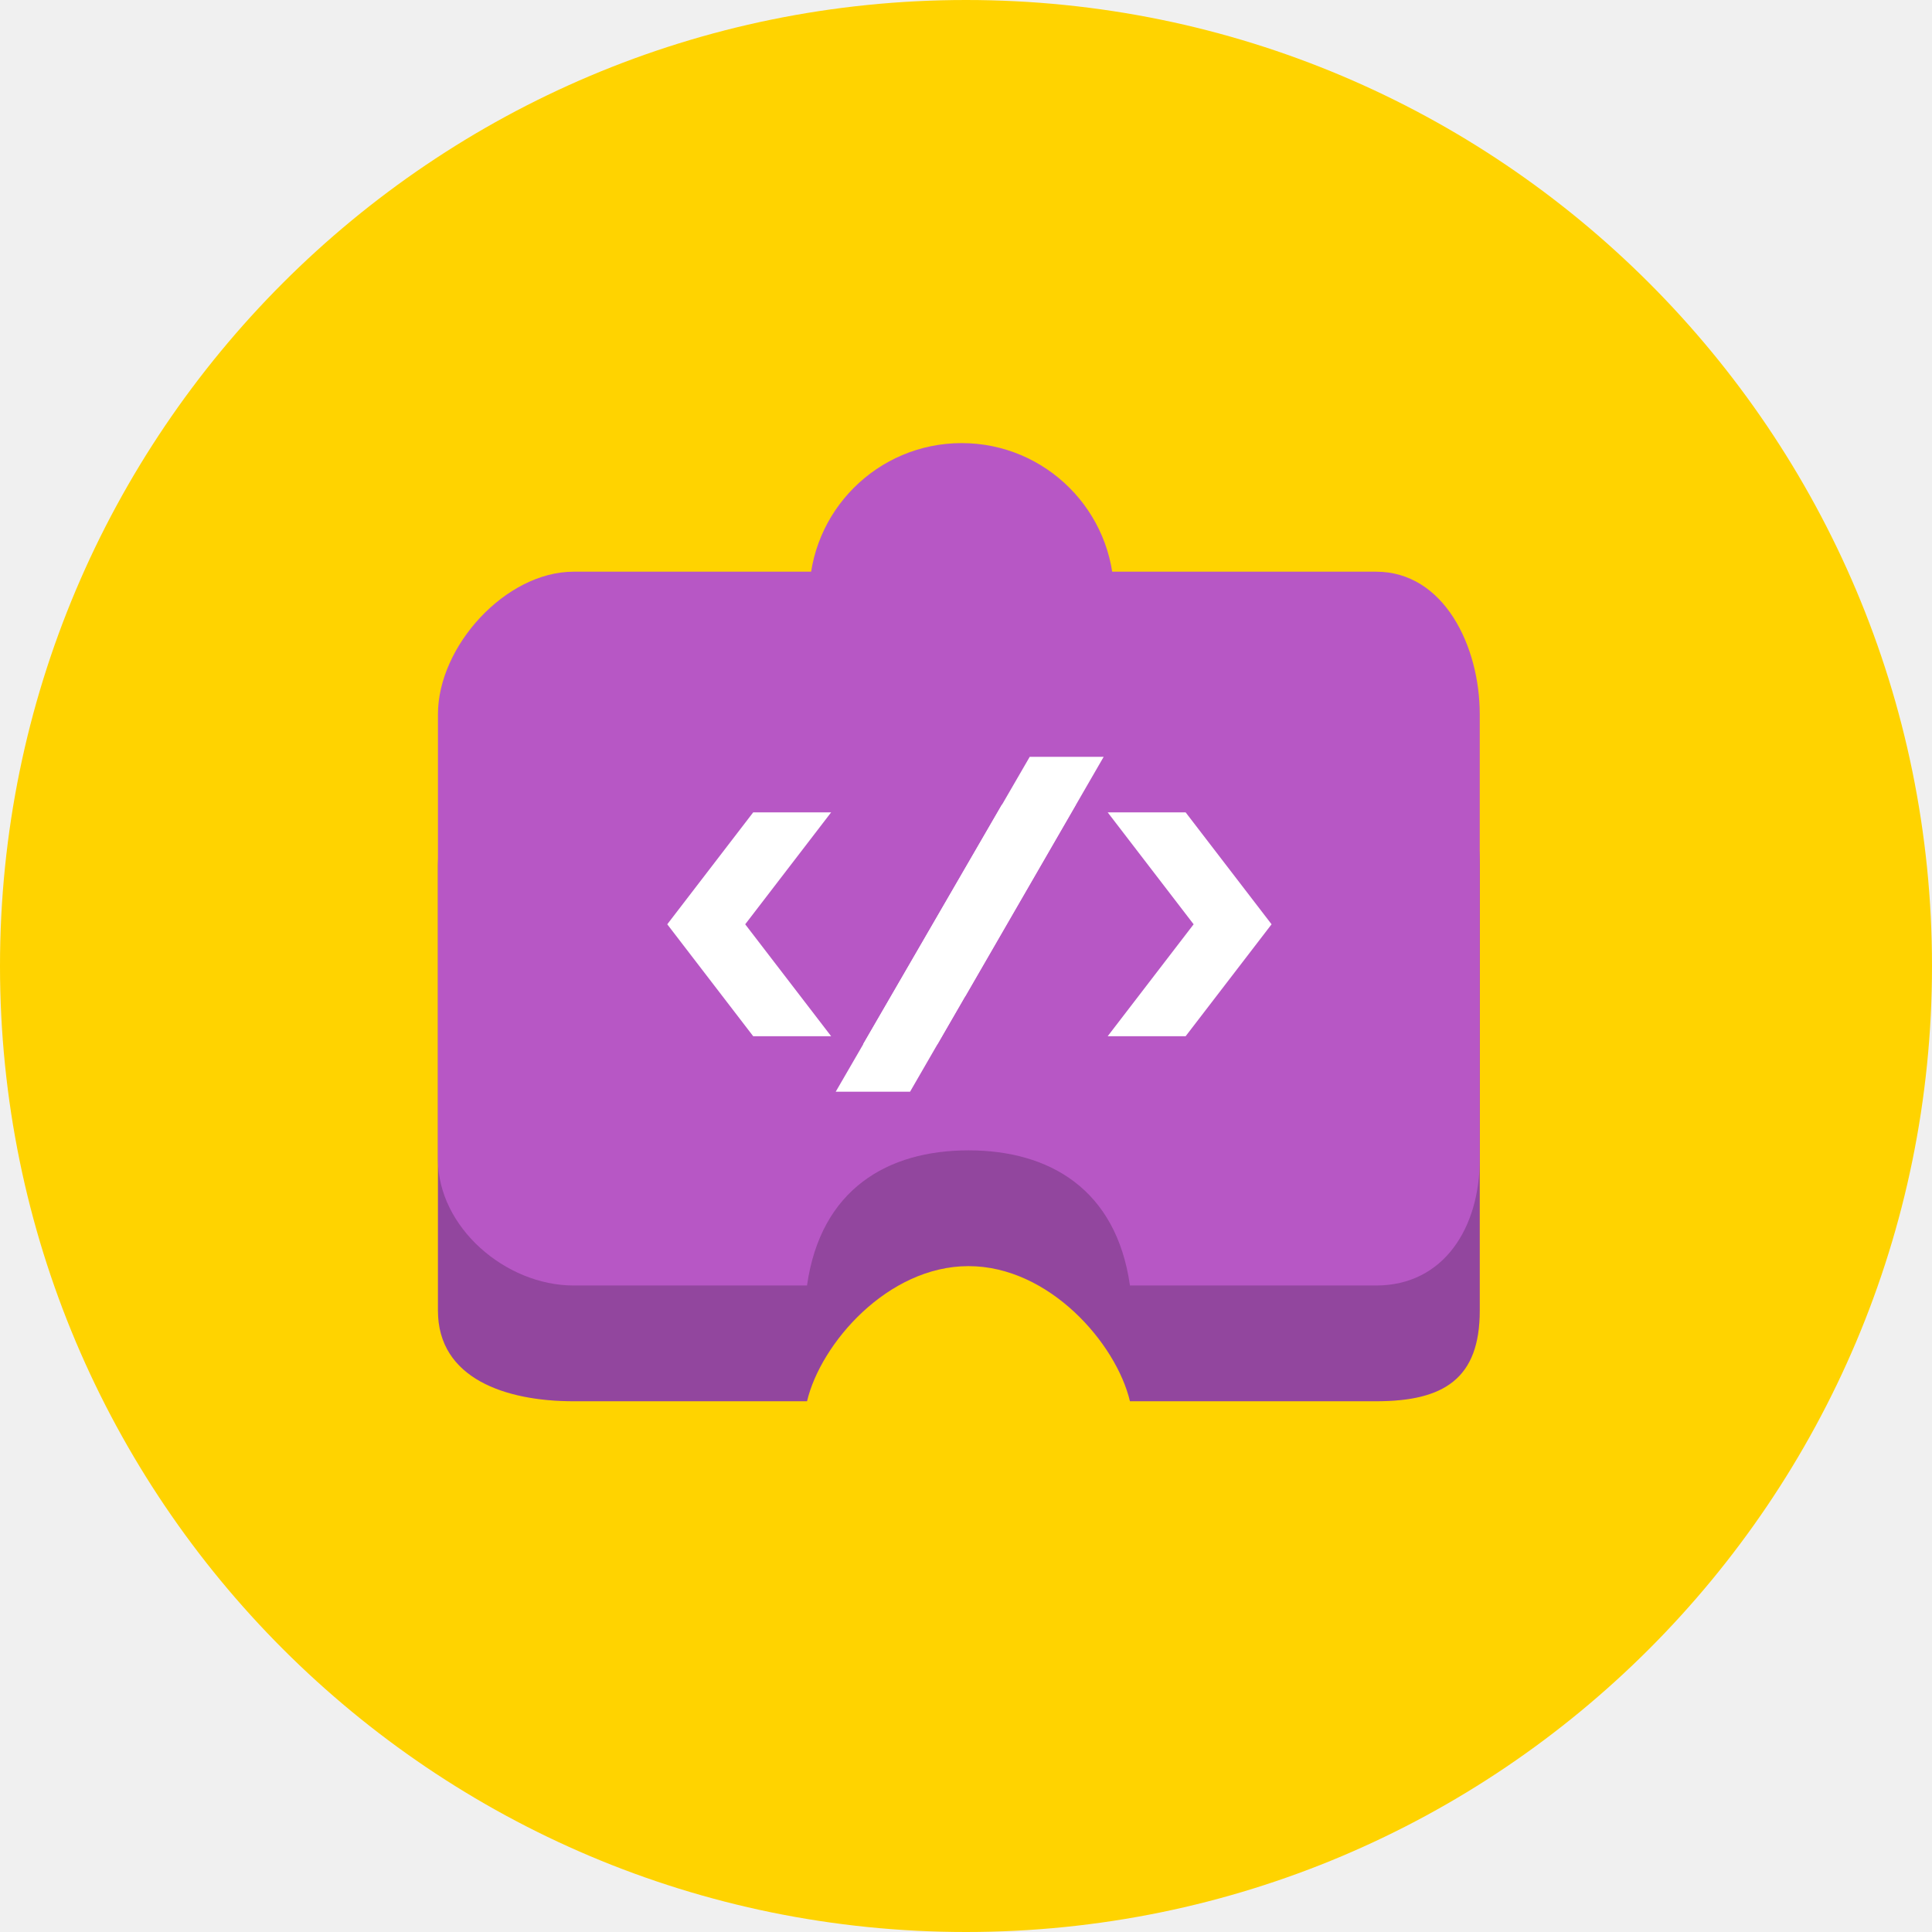
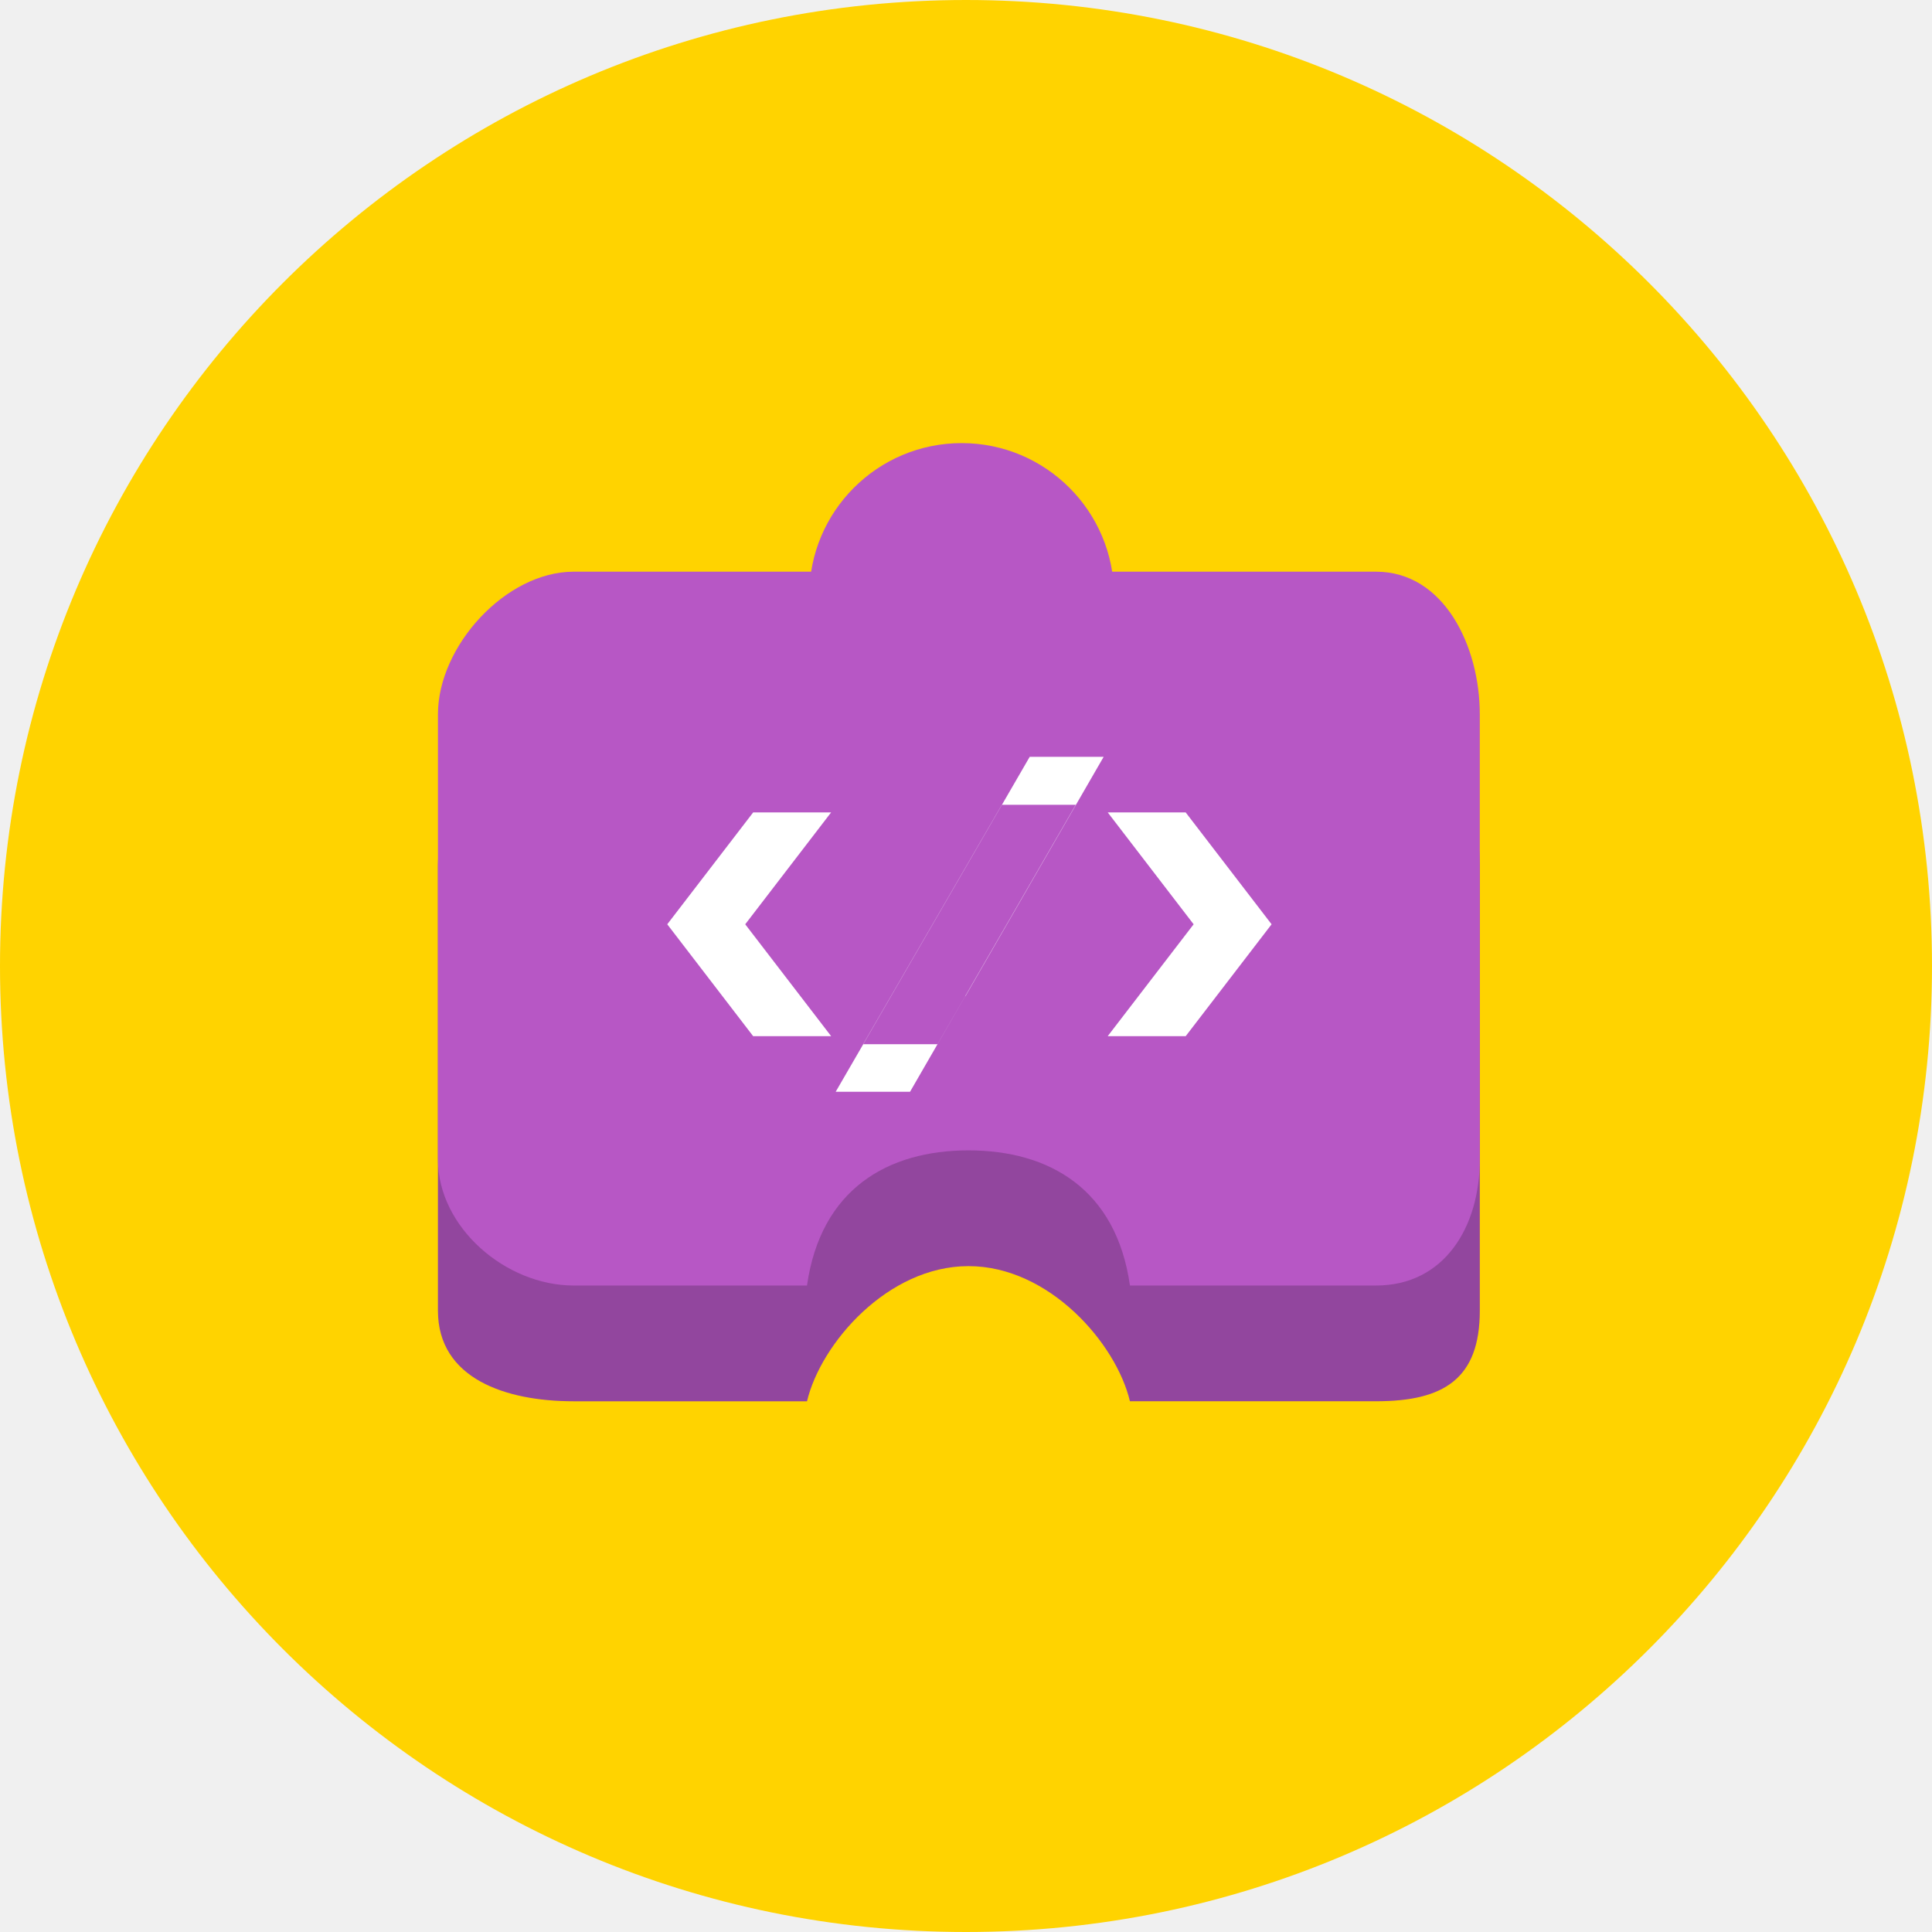
- <svg xmlns="http://www.w3.org/2000/svg" version="1.1" x="0px" y="0px" viewBox="0 0 100.144 100.144" style="enable-background:new 0 0 100.144 100.144;" xml:space="preserve">
-   <g id="_x39_-codelab">
-     <circle style="fill:#FFD300;" cx="50.072" cy="50.072" r="50.072" />
-     <path style="fill:#B757C5;" d="M71.326,37.633h0.091H43.59H29.734c-3.524,0-7.033,3.704-7.033,7.227v23.074   c0,3.524,3.509,4.699,7.033,4.699h12.097c0.712-3,4.184-7.005,8.37-7.005s7.658,4.005,8.37,7.005h14.587h-1.831   c3.524,0,5.375-1.175,5.375-4.699V44.861C76.702,41.337,74.85,37.633,71.326,37.633z" />
-     <circle style="fill:#B757C5;" cx="49.919" cy="45.247" r="7.899" />
-     <path style="opacity:0.2;" d="M71.326,37.633h0.091H43.59H29.734c-3.524,0-7.033,3.704-7.033,7.227v23.074   c0,3.524,3.509,4.699,7.033,4.699h12.097c0.712-3,4.184-7.005,8.37-7.005s7.658,4.005,8.37,7.005h14.587h-1.831   c3.524,0,5.375-1.175,5.375-4.699V44.861C76.702,41.337,74.85,37.633,71.326,37.633z" />
+ <svg xmlns="http://www.w3.org/2000/svg" viewBox="0 0 100.144 100.144" enable-background="new 0 0 100.144 100.144">
+   <g>
+     <circle cx="50.072" cy="50.072" r="50.072" fill="#FFD300" />
+     <path d="M71.326 37.633h.09-41.682c-3.524 0-7.033 3.704-7.033 7.227v23.074c0 3.524 3.51 4.7 7.034 4.7H41.83c.713-3 4.185-7.006 8.37-7.006s7.66 4.005 8.37 7.005H73.16h-1.83c3.523 0 5.374-1.175 5.374-4.7V44.862c0-3.523-1.852-7.227-5.376-7.227z" fill="#B757C5" />
+     <circle cx="49.919" cy="45.247" r="7.899" fill="#B757C5" />
+     <path d="M71.326 37.633h.09-41.682c-3.524 0-7.033 3.704-7.033 7.227v23.074c0 3.524 3.51 4.7 7.034 4.7H41.83c.713-3 4.185-7.006 8.37-7.006s7.66 4.005 8.37 7.005H73.16h-1.83c3.523 0 5.374-1.175 5.374-4.7V44.862c0-3.523-1.852-7.227-5.376-7.227z" opacity=".2" />
    <circle cx="49.919" cy="45.247" r="7.899" />
-     <path style="fill:#B757C5;" d="M71.326,29.633h0.091H43.59H29.734c-3.524,0-7.033,3.864-7.033,7.388v23.074   c0,3.524,3.509,6.538,7.033,6.538h12.097c0.712-5,4.184-7.005,8.37-7.005s7.658,2.005,8.37,7.005h14.587h-1.831   c3.524,0,5.375-3.014,5.375-6.538V37.021C76.702,33.498,74.85,29.633,71.326,29.633z" />
-     <circle style="fill:#B757C5;" cx="49.847" cy="30.867" r="7.899" />
-     <path style="fill:#FFFFFF;" d="M39.041,53.711l-4.454-5.801l4.454-5.801h4.04l-4.454,5.801l4.454,5.801H39.041z" />
-     <path style="fill:#FFFFFF;" d="M48.592,54.126h-3.854l7.189-12.41h3.833L48.592,54.126z" />
-     <polygon style="fill:#FFFFFF;" points="57.207,39.231 53.374,39.231 50.508,44.179 50.508,44.179 43.319,56.589 47.172,56.589    50.03,51.641 50.039,51.641  " />
-     <path style="fill:#FFFFFF;" d="M61.457,53.711h-4.04l4.454-5.801l-4.454-5.801h4.04l4.454,5.801L61.457,53.711z" />
+     <path d="M71.326 29.633h.09-41.682c-3.524 0-7.033 3.864-7.033 7.388v23.075c0 3.524 3.51 6.538 7.034 6.538H41.83c.713-5 4.185-7.005 8.37-7.005s7.66 2.005 8.37 7.005H73.16h-1.83c3.523 0 5.374-3.014 5.374-6.538V37.02c0-3.522-1.852-7.387-5.376-7.387z" fill="#B757C5" />
+     <circle cx="49.847" cy="30.867" r="7.899" fill="#B757C5" />
+     <path d="M39.04 53.71l-4.453-5.8 4.454-5.8h4.04l-4.453 5.8 4.454 5.8h-4.04zM48.592 54.126h-3.854l7.19-12.41h3.832l-7.168 12.41zM57.207 39.23h-3.833l-2.866 4.95-7.19 12.41h3.854l2.858-4.95h.01zM61.457 53.71h-4.04l4.454-5.8-4.453-5.8h4.04l4.454 5.8-4.453 5.8z" fill="#fff" />
  </g>
-   <g id="Layer_1">
- </g>
</svg>
